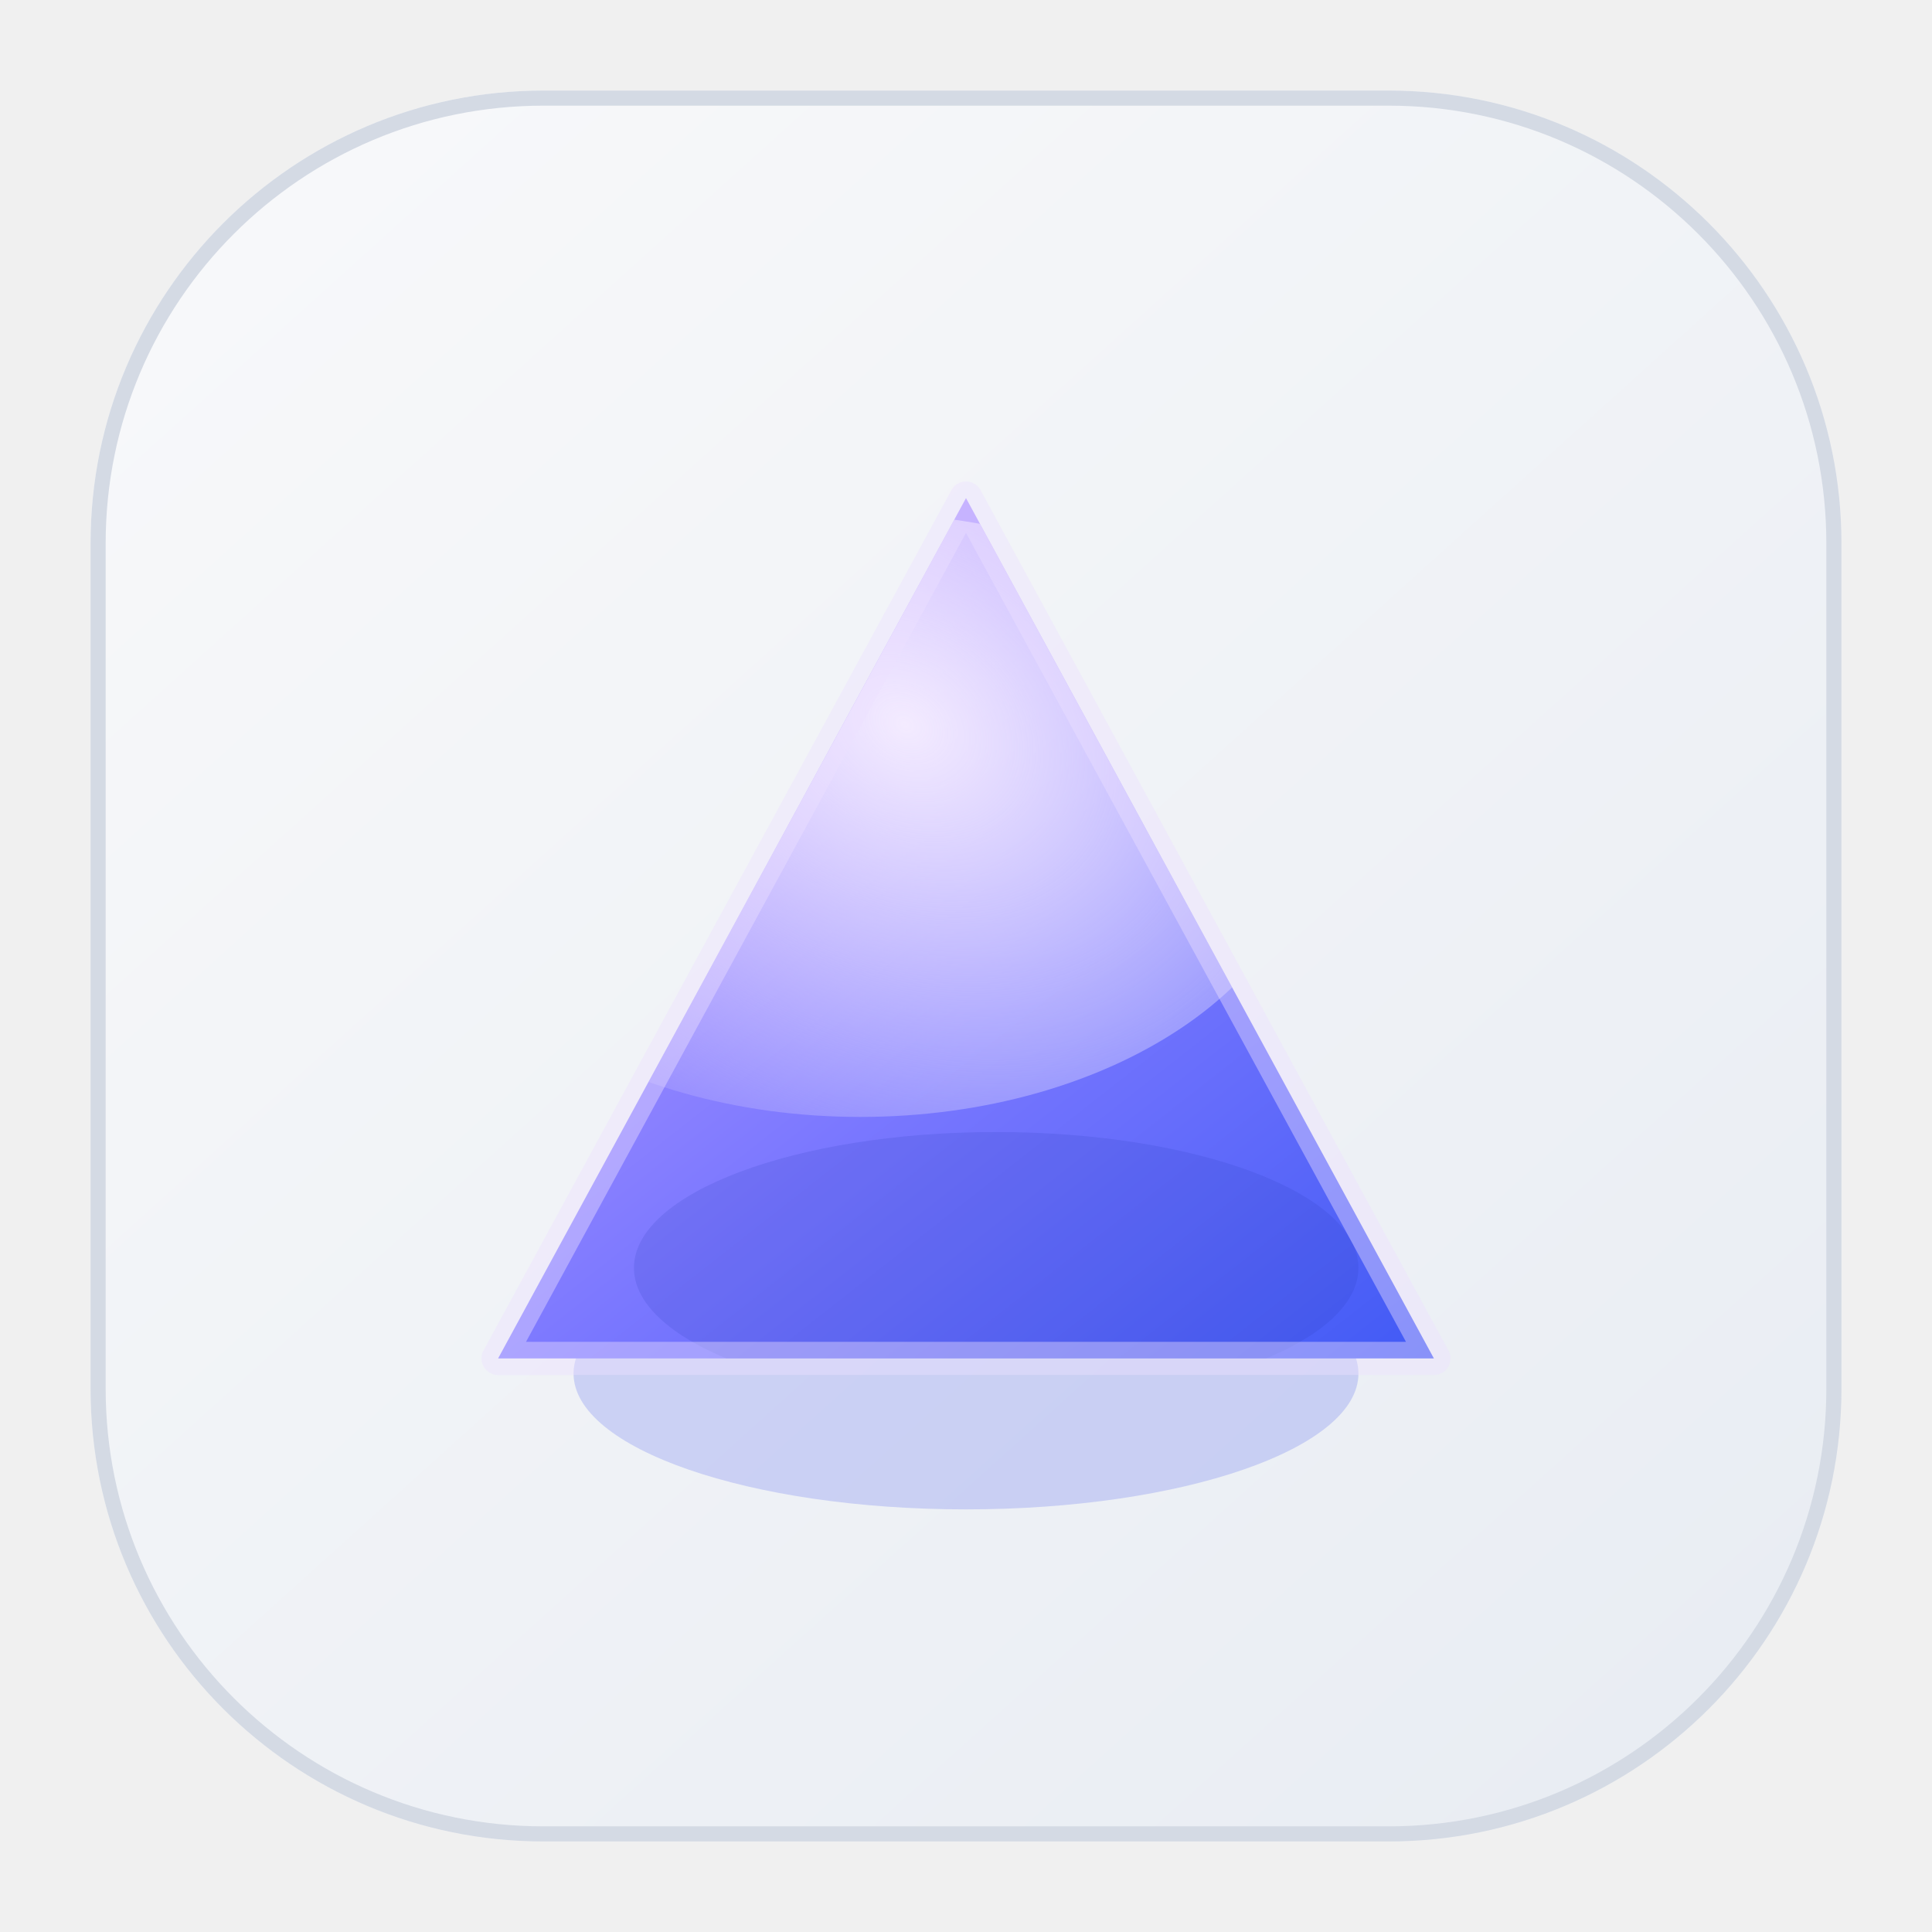
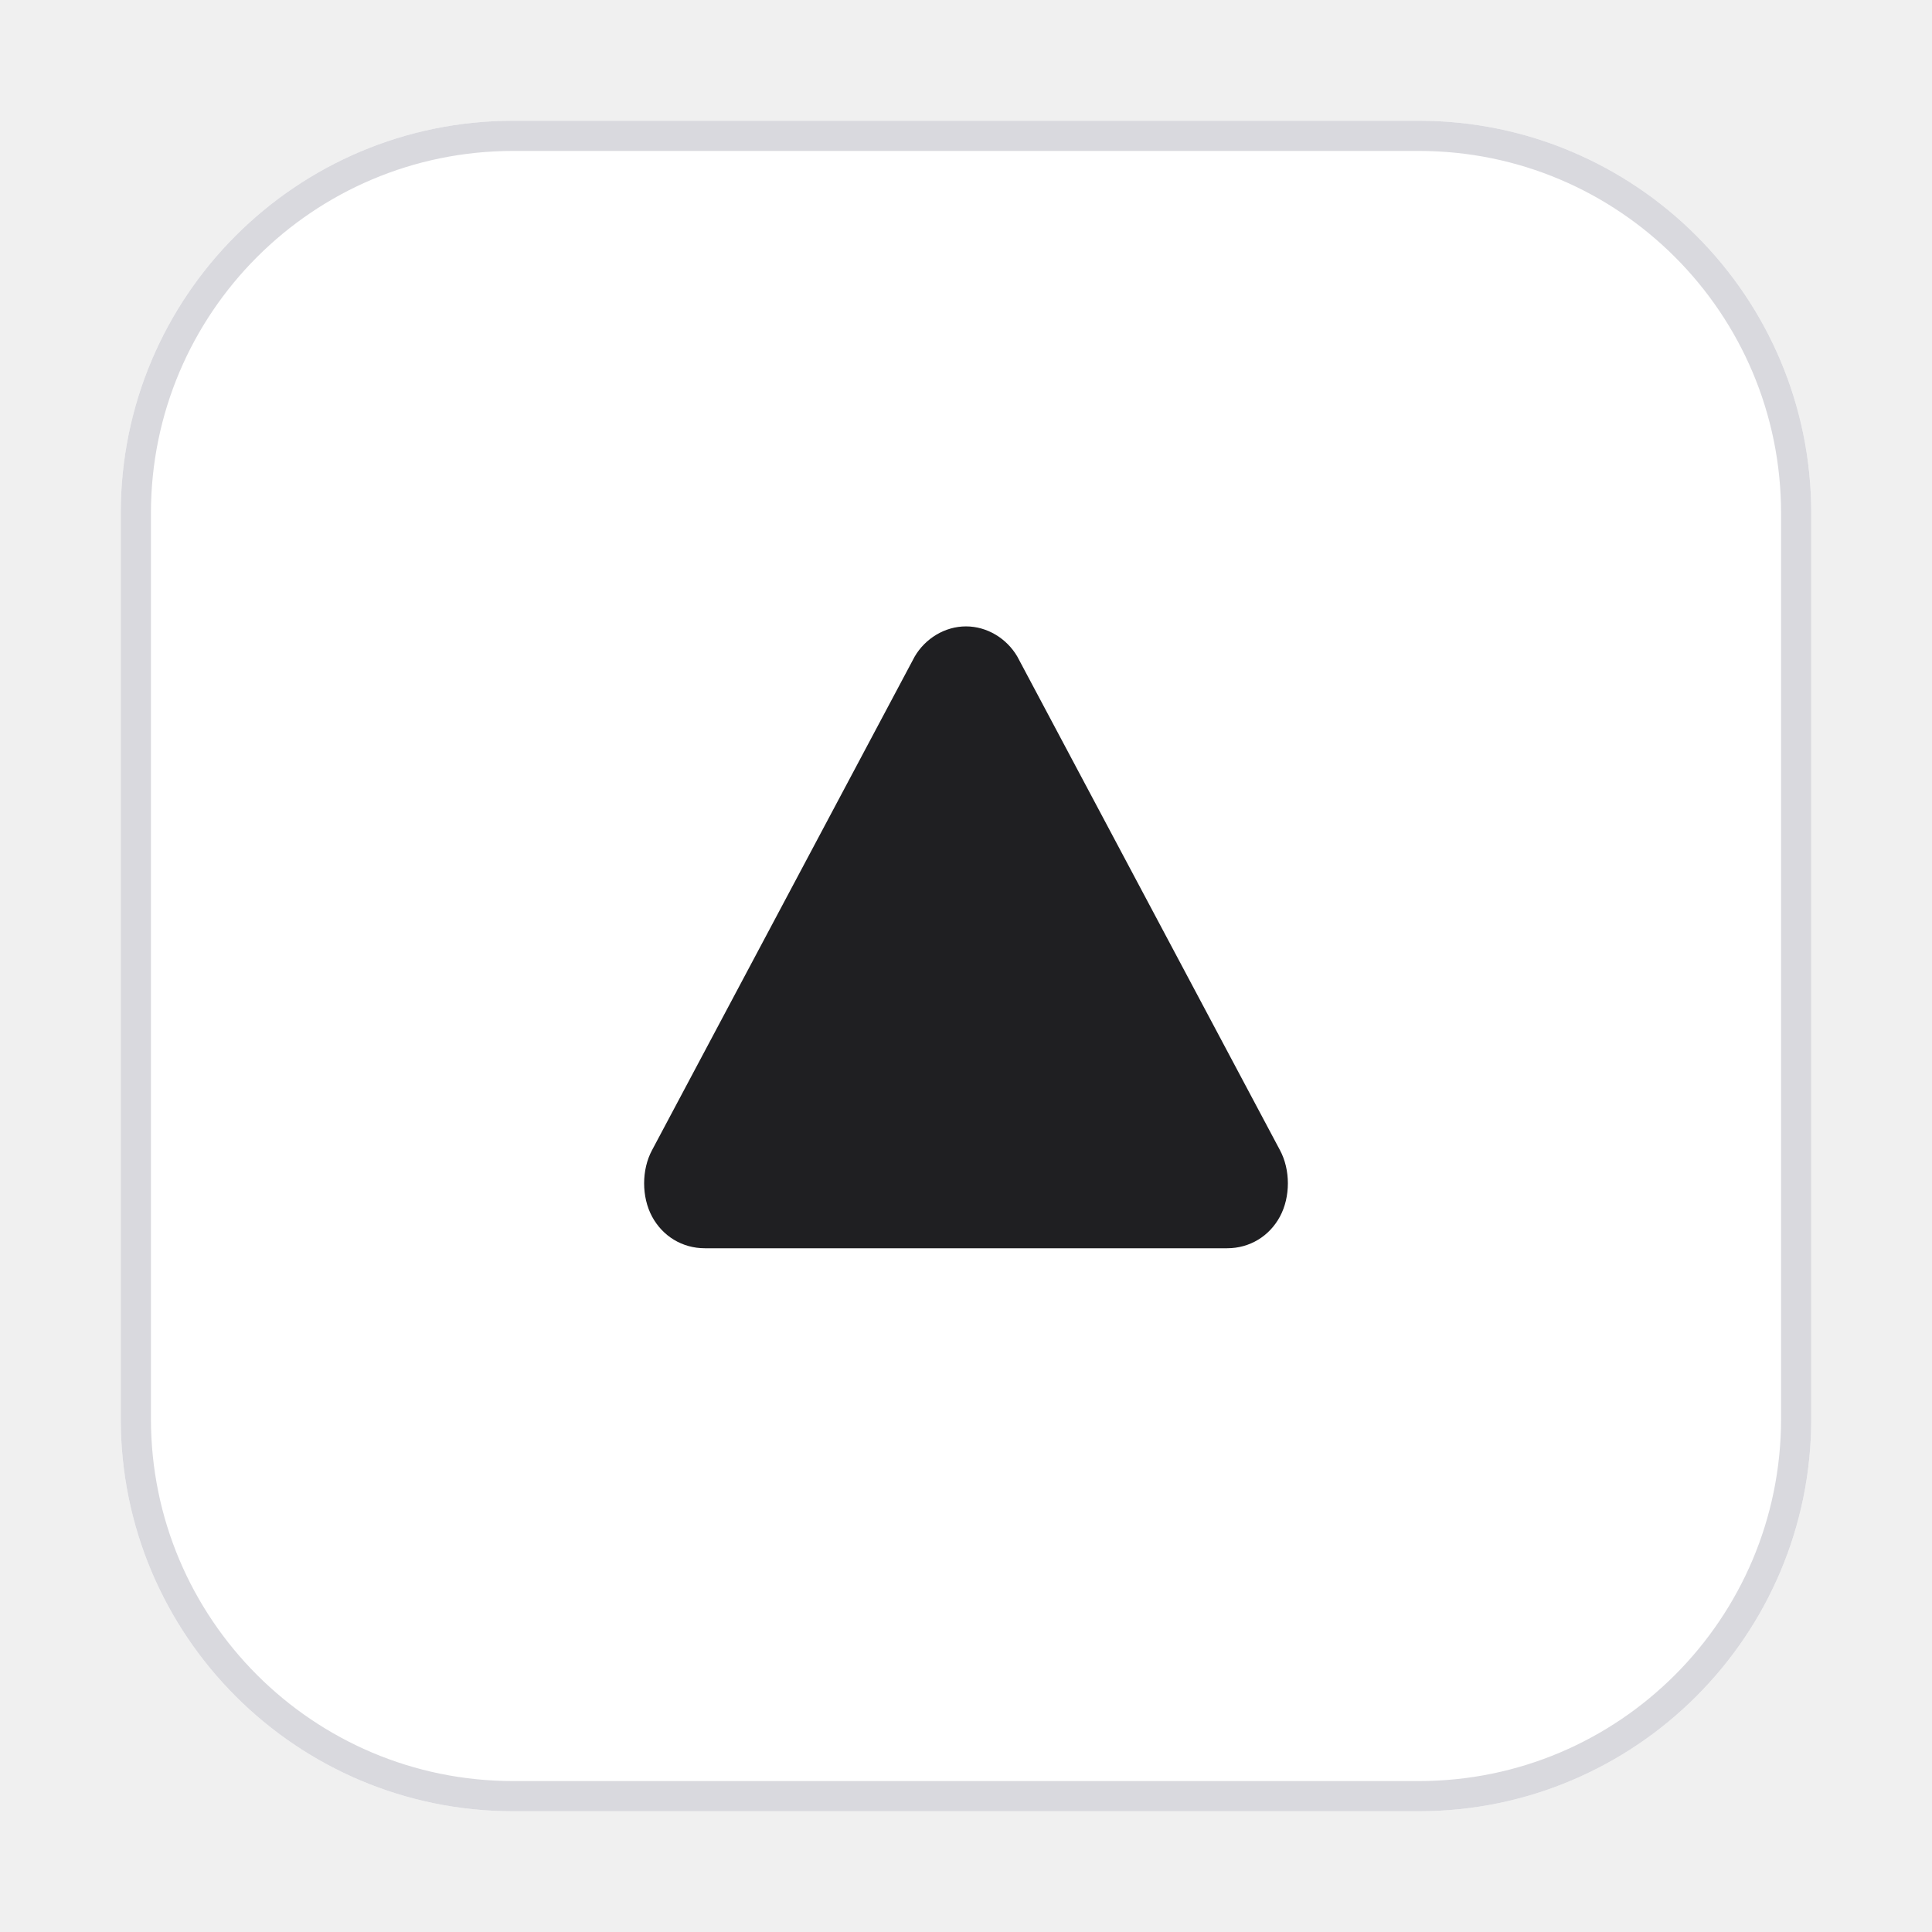
<svg xmlns="http://www.w3.org/2000/svg" viewBox="0 0 128 128" fill="none">
-   <defs>
-     <linearGradient id="tile" x1="18" y1="14" x2="110" y2="116" gradientUnits="userSpaceOnUse">
-       <stop stop-color="#F7F8FA" />
-       <stop offset="1" stop-color="#E9EDF3" />
-     </linearGradient>
-     <linearGradient id="triangle" x1="43" y1="28" x2="94" y2="93" gradientUnits="userSpaceOnUse">
-       <stop stop-color="#C7A3FF" />
-       <stop offset="0.52" stop-color="#7B78FF" />
-       <stop offset="1" stop-color="#3B57F4" />
-     </linearGradient>
-     <radialGradient id="glow" cx="0" cy="0" r="1" gradientUnits="userSpaceOnUse" gradientTransform="translate(60 46) rotate(32) scale(44 34)">
-       <stop stop-color="#F8F0FF" stop-opacity="0.95" />
-       <stop offset="1" stop-color="#F8F0FF" stop-opacity="0" />
-     </radialGradient>
-     <path id="triangle-shape" d="M64 31L95 88H33L64 31Z" />
-     <clipPath id="triangle-clip">
-       <use href="#triangle-shape" />
-     </clipPath>
-   </defs>
-   <rect x="6" y="6" width="116" height="116" rx="30" fill="url(#tile)" />
-   <rect x="6.5" y="6.5" width="115" height="115" rx="29.5" stroke="#D4DAE4" />
-   <g transform="translate(0 2)">
-     <ellipse cx="64" cy="89" rx="26" ry="9" fill="#4B5EED" fill-opacity="0.22" />
-     <use href="#triangle-shape" fill="url(#triangle)" />
-     <ellipse cx="57" cy="52" rx="30" ry="20" fill="url(#glow)" clip-path="url(#triangle-clip)" />
-     <ellipse cx="66" cy="82" rx="24" ry="9" fill="#2739B8" fill-opacity="0.16" clip-path="url(#triangle-clip)" />
-     <use href="#triangle-shape" fill="none" stroke="#EBDFFF" stroke-opacity="0.42" stroke-width="2.2" stroke-linejoin="round" />
-   </g>
+   <rect x="8" y="8" width="112" height="112" rx="26" fill="white" />
+   <rect x="9" y="9" width="110" height="110" rx="25" stroke="#D9D9DE" stroke-width="2" />
+   <path d="M64 41.5C65.4 41.5 66.7 42.3 67.4 43.5L84.8 76.2C85.5 77.5 85.5 79.3 84.8 80.6C84.1 81.9 82.8 82.7 81.3 82.7H46.7C45.2 82.7 43.9 81.9 43.2 80.6C42.5 79.3 42.5 77.5 43.2 76.2L60.6 43.5C61.3 42.3 62.6 41.5 64 41.5Z" fill="#1F1F22" />
</svg>
